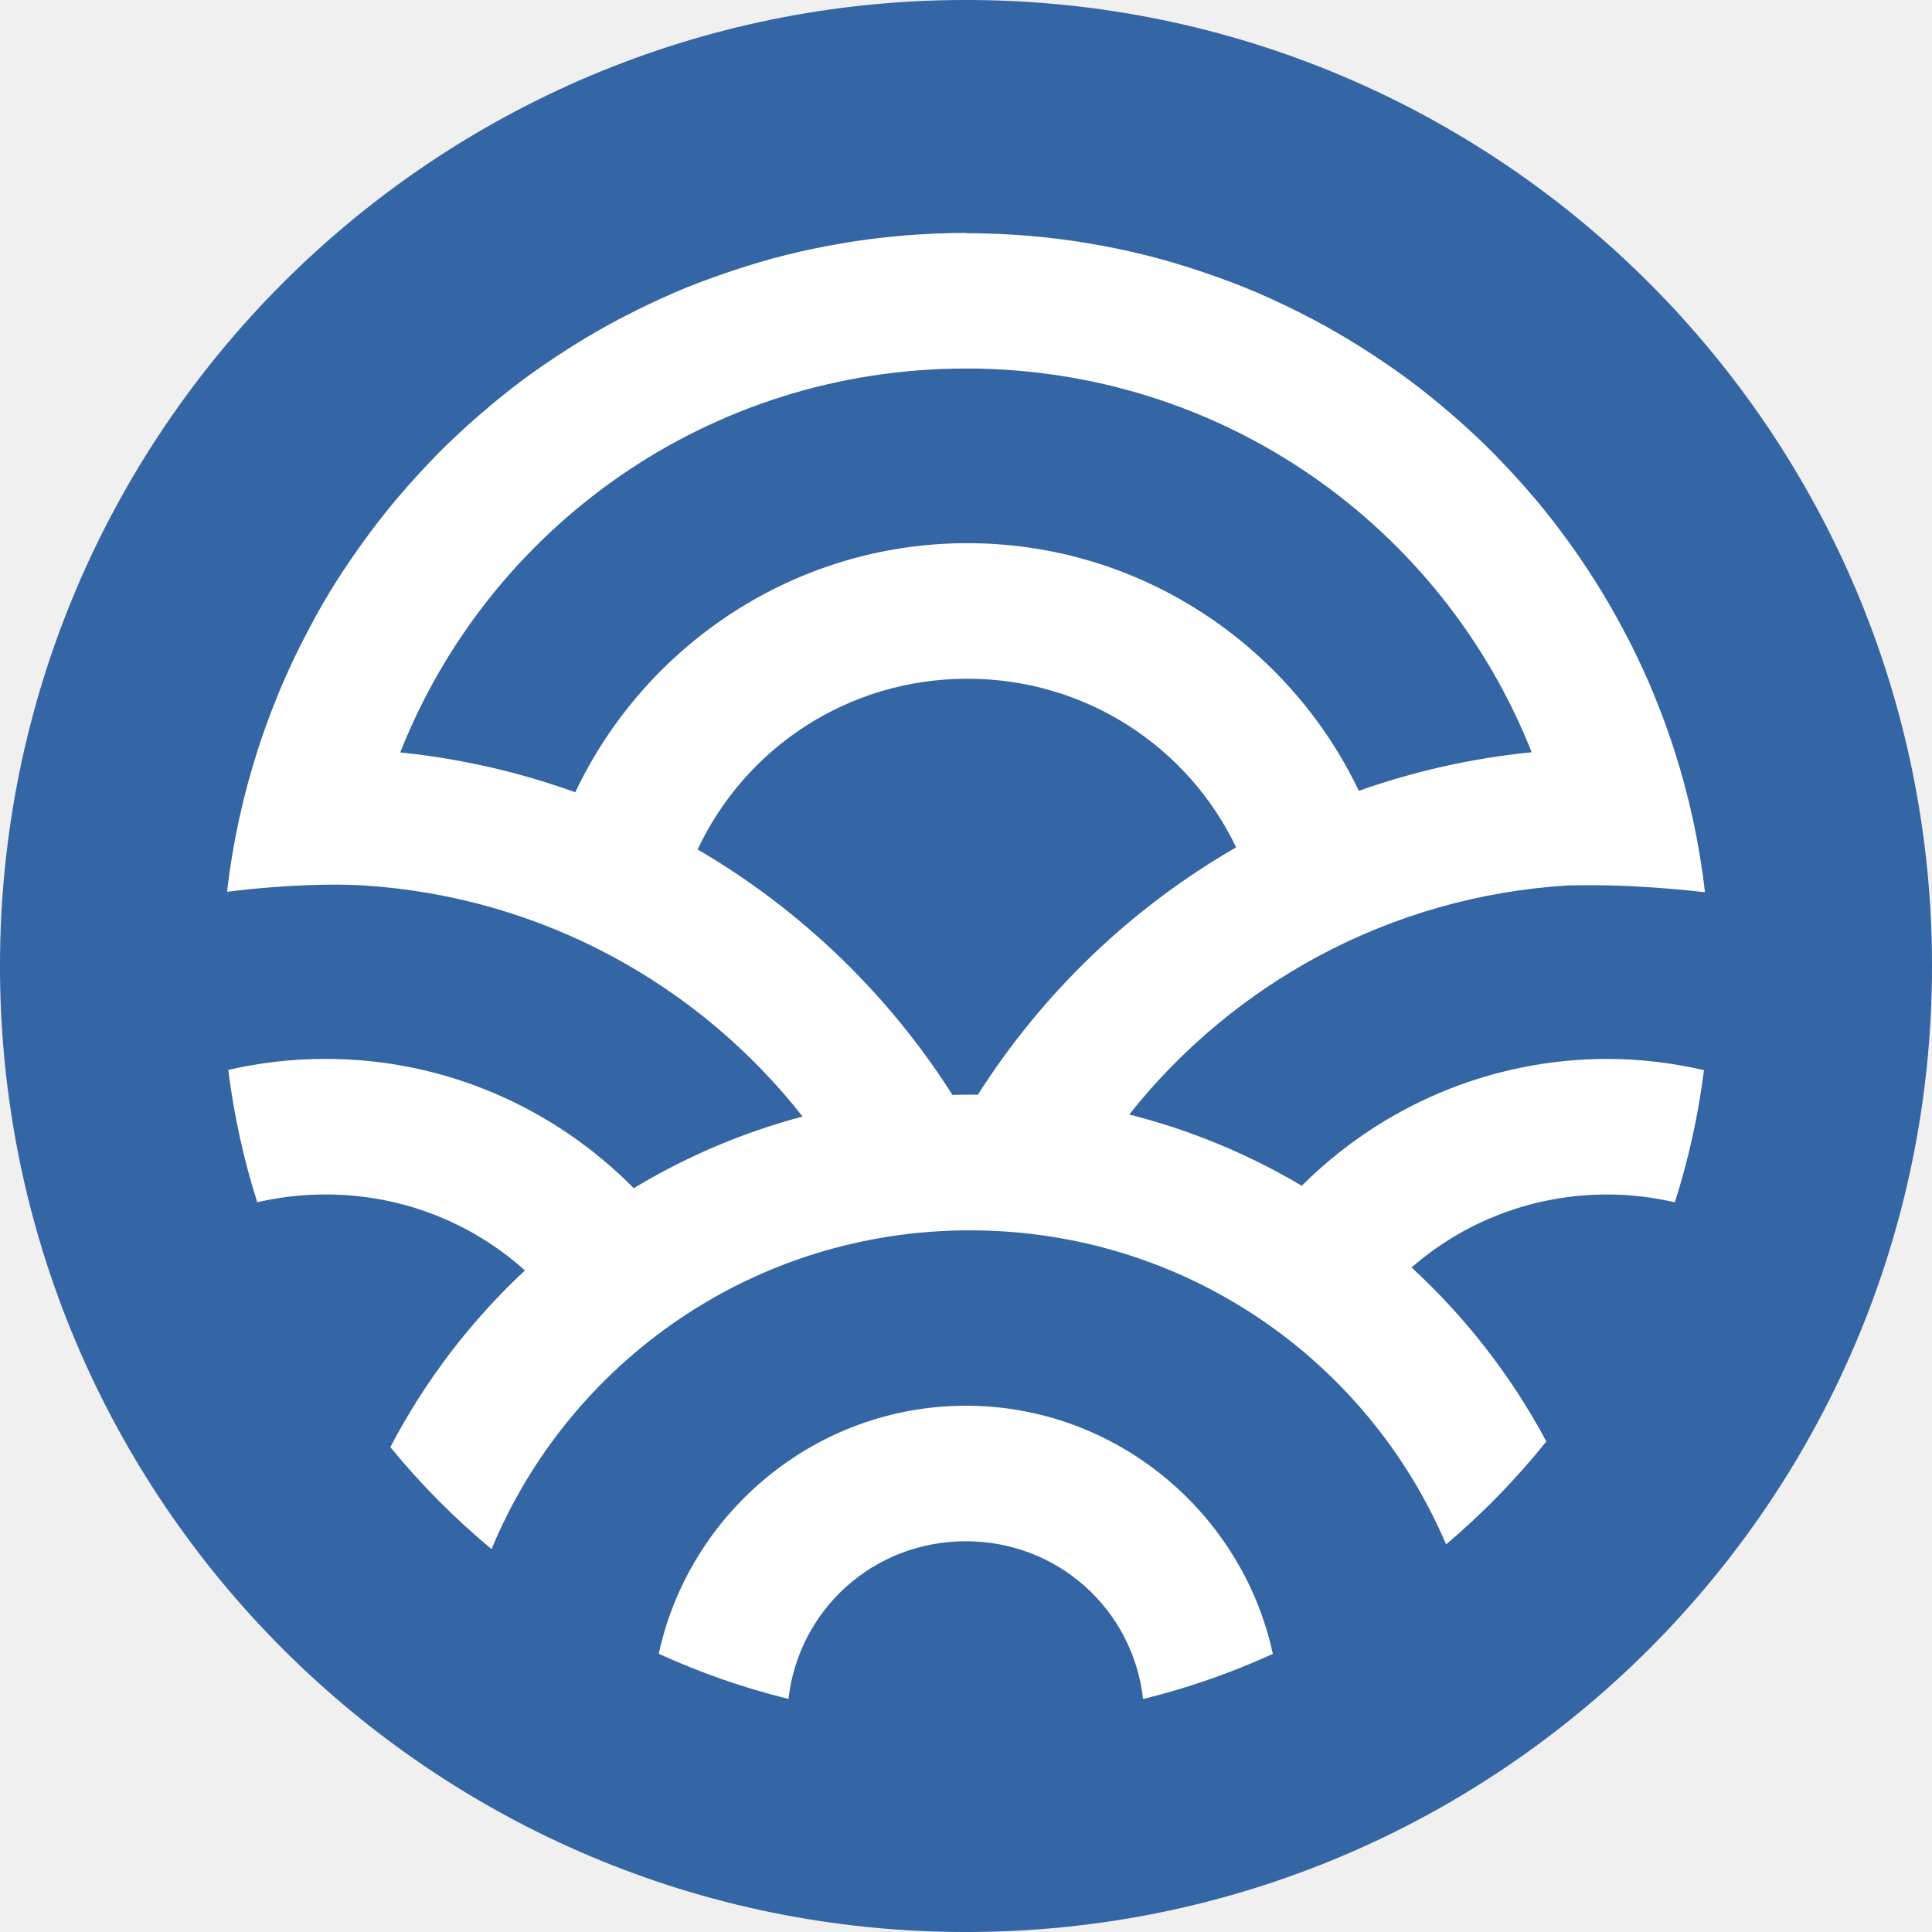
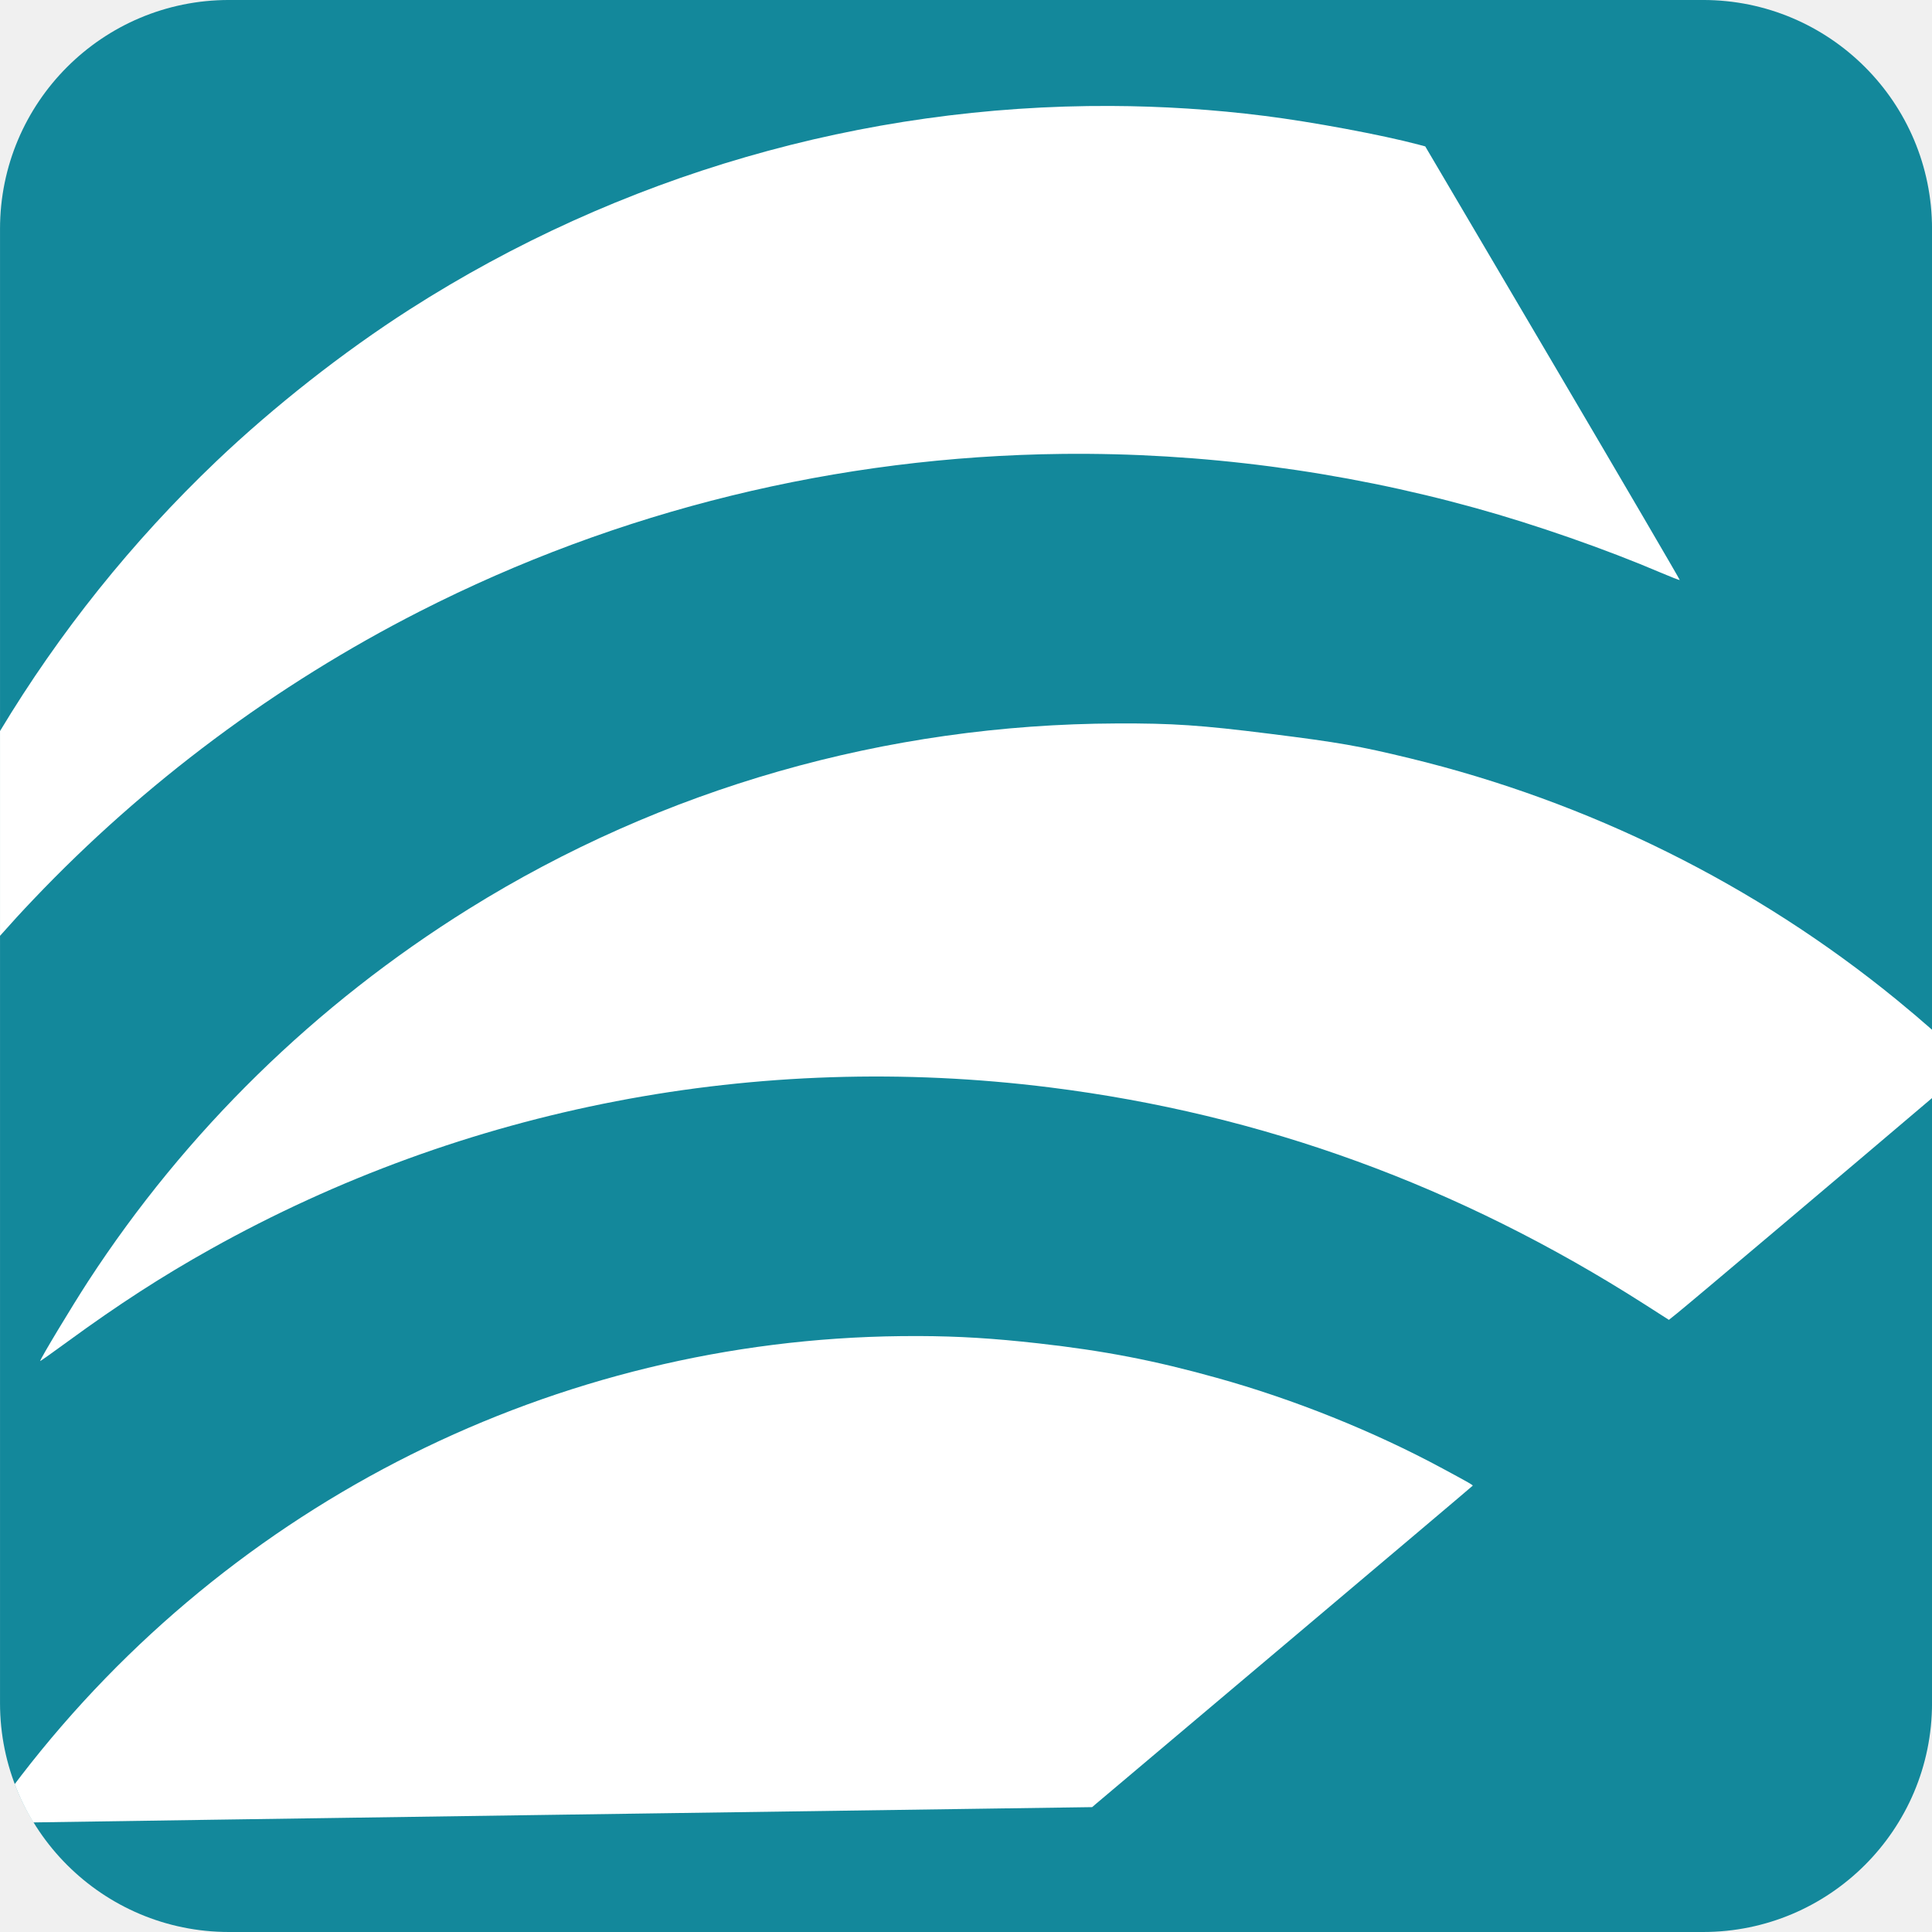
<svg xmlns="http://www.w3.org/2000/svg" width="64mm" height="64mm" viewBox="0 0 64 64" version="1.1" id="svg5" xml:space="preserve">
  <defs id="defs2">
    <clipPath clipPathUnits="userSpaceOnUse" id="clipPath9096">
      <circle style="display:inline;opacity:0.4;fill:#0000ff;stroke:none;stroke-width:29.828;stroke-dasharray:none" id="circle9098" cx="396.85" cy="561.26" r="194.184" />
    </clipPath>
  </defs>
-   <g id="g41801" transform="matrix(0.9165501,0,0,0.9165501,-64.23776,-104.1077)">
-     <circle style="opacity:1;fill:#3465a4;stroke:none;stroke-width:5.566;stroke-dasharray:none;stroke-opacity:1" id="path41272" cx="105" cy="148.5" r="34.914" />
-     <path id="path31085" style="color:#000000;display:inline;opacity:1;fill:#ffffff;-inkscape-stroke:none" d="m 104.999,122.005 c -0.331,0 -0.66,0.008 -0.988,0.02 -0.076,0.003 -0.152,0.005 -0.228,0.009 -0.321,0.014 -0.641,0.034 -0.959,0.059 -0.048,0.004 -0.097,0.009 -0.145,0.013 -0.307,0.026 -0.613,0.058 -0.917,0.095 -0.038,0.005 -0.077,0.008 -0.116,0.013 -0.317,0.04 -0.631,0.086 -0.944,0.136 -0.052,0.008 -0.104,0.017 -0.156,0.026 -0.685,0.115 -1.361,0.255 -2.027,0.421 -0.022,0.006 -0.045,0.011 -0.067,0.017 -0.622,0.156 -1.234,0.34 -1.839,0.539 -0.129,0.043 -0.257,0.086 -0.385,0.131 -0.59,0.205 -1.174,0.423 -1.745,0.667 -0.055,0.023 -0.108,0.05 -0.162,0.074 -0.539,0.235 -1.068,0.488 -1.589,0.757 -0.102,0.052 -0.204,0.103 -0.305,0.157 -0.543,0.289 -1.075,0.596 -1.595,0.92 -0.096,0.06 -0.189,0.122 -0.284,0.182 -0.513,0.328 -1.016,0.669 -1.504,1.03 -0.023,0.017 -0.046,0.032 -0.068,0.049 -0.502,0.374 -0.987,0.77 -1.462,1.178 -0.091,0.078 -0.183,0.157 -0.273,0.236 -0.462,0.408 -0.912,0.829 -1.345,1.267 -0.056,0.056 -0.109,0.115 -0.164,0.172 -0.407,0.419 -0.801,0.852 -1.18,1.297 -0.053,0.062 -0.109,0.123 -0.161,0.186 -0.398,0.475 -0.778,0.965 -1.143,1.468 -0.067,0.092 -0.132,0.185 -0.198,0.278 -0.367,0.518 -0.721,1.046 -1.051,1.59 -0.329,0.543 -0.634,1.102 -0.925,1.669 -0.05,0.097 -0.102,0.194 -0.15,0.292 -0.279,0.561 -0.54,1.133 -0.781,1.715 -0.034,0.082 -0.066,0.166 -0.099,0.249 -0.228,0.567 -0.438,1.142 -0.627,1.728 -0.537,1.661 -0.92,3.391 -1.124,5.174 0.869,-0.116 2.303,-0.245 3.661,-0.258 0.453,-0.005 0.896,0.004 1.308,0.03 6.433,0.42 12.093,3.59 15.832,8.349 -2.172,0.577 -4.222,1.456 -6.102,2.591 -2.845,-2.882 -6.791,-4.674 -11.14,-4.674 -1.208,0 -2.385,0.138 -3.516,0.399 0.206,1.644 0.558,3.243 1.049,4.782 0.792,-0.183 1.618,-0.281 2.468,-0.281 2.779,0 5.301,1.036 7.206,2.746 -1.962,1.83 -3.613,3.988 -4.865,6.387 1.099,1.342 2.324,2.577 3.658,3.685 2.809,-6.775 9.474,-11.521 17.286,-11.521 7.747,0 14.366,4.666 17.214,11.351 1.323,-1.121 2.537,-2.367 3.623,-3.721 -1.263,-2.363 -2.916,-4.488 -4.872,-6.288 1.889,-1.645 4.363,-2.638 7.083,-2.638 0.839,0 1.651,0.104 2.433,0.283 0.49,-1.537 0.847,-3.134 1.053,-4.777 -1.123,-0.258 -2.287,-0.406 -3.486,-0.406 -4.304,0 -8.213,1.755 -11.051,4.585 -1.921,-1.14 -4.017,-2.015 -6.236,-2.575 3.752,-4.733 9.413,-7.879 15.839,-8.279 0.299,-0.007 0.613,-0.011 0.953,-0.009 1.021,0.004 2.272,0.06 4.017,0.253 -0.203,-1.78 -0.583,-3.507 -1.118,-5.165 -0.19,-0.591 -0.403,-1.171 -0.633,-1.744 -0.033,-0.083 -0.064,-0.166 -0.098,-0.248 -0.24,-0.582 -0.502,-1.153 -0.781,-1.714 -0.049,-0.098 -0.1,-0.195 -0.15,-0.292 -0.585,-1.139 -1.248,-2.232 -1.983,-3.27 -0.062,-0.087 -0.123,-0.174 -0.186,-0.26 -0.367,-0.506 -0.749,-1 -1.15,-1.478 -0.051,-0.061 -0.105,-0.119 -0.156,-0.18 -0.383,-0.449 -0.781,-0.886 -1.192,-1.309 -0.051,-0.053 -0.101,-0.107 -0.152,-0.16 -0.434,-0.439 -0.884,-0.861 -1.347,-1.269 -0.092,-0.081 -0.184,-0.161 -0.277,-0.24 -0.475,-0.408 -0.96,-0.803 -1.462,-1.177 -0.019,-0.014 -0.039,-0.027 -0.058,-0.041 -0.489,-0.362 -0.994,-0.705 -1.507,-1.034 -0.098,-0.063 -0.195,-0.127 -0.294,-0.188 -0.519,-0.323 -1.048,-0.629 -1.59,-0.917 -0.101,-0.054 -0.204,-0.104 -0.305,-0.157 -0.528,-0.272 -1.064,-0.53 -1.611,-0.767 -0.045,-0.019 -0.088,-0.041 -0.133,-0.06 -0.575,-0.246 -1.163,-0.467 -1.758,-0.673 -0.126,-0.043 -0.251,-0.086 -0.378,-0.128 -0.604,-0.199 -1.214,-0.383 -1.836,-0.539 -0.026,-0.007 -0.053,-0.013 -0.079,-0.019 -0.664,-0.165 -1.337,-0.305 -2.019,-0.419 -0.054,-0.009 -0.108,-0.018 -0.162,-0.027 -0.311,-0.05 -0.623,-0.096 -0.938,-0.135 -0.041,-0.005 -0.082,-0.009 -0.122,-0.014 -0.302,-0.036 -0.607,-0.068 -0.912,-0.094 -0.048,-0.004 -0.096,-0.009 -0.145,-0.013 -0.325,-0.026 -0.651,-0.046 -0.979,-0.06 -0.061,-0.003 -0.122,-0.004 -0.183,-0.007 -0.336,-0.013 -0.674,-0.021 -1.013,-0.021 z m 0,4.9 c 9.302,0 17.226,5.733 20.445,13.869 -2.167,0.217 -4.26,0.692 -6.246,1.395 -2.525,-5.283 -7.925,-8.951 -14.148,-8.951 -6.243,0 -11.657,3.692 -14.172,9.003 -2.01,-0.724 -4.129,-1.216 -6.326,-1.44 3.217,-8.139 11.143,-13.875 20.447,-13.875 z m 0.051,11.213 c 4.298,0 7.983,2.479 9.714,6.094 -3.787,2.182 -6.996,5.259 -9.335,8.941 -0.098,-0.001 -0.195,-0.003 -0.293,-0.003 -0.21,0 -0.418,0.003 -0.626,0.009 -2.313,-3.642 -5.477,-6.692 -9.21,-8.871 1.716,-3.656 5.422,-6.17 9.75,-6.17 z m -0.057,26.275 c -5.422,0 -9.993,3.859 -11.098,8.965 1.496,0.682 3.063,1.232 4.689,1.632 0.368,-3.23 3.072,-5.699 6.409,-5.699 3.338,0 6.041,2.47 6.407,5.702 1.627,-0.399 3.194,-0.949 4.69,-1.63 -1.103,-5.108 -5.673,-8.971 -11.098,-8.971 z" />
+   <g id="g7622" transform="matrix(2.494851,0,0,2.494851,-221.4574,-181.5532)">
+     <rect style="display:inline;fill:#13889b;fill-opacity:1;stroke:none;stroke-width:5.82;stroke-dasharray:none" id="rect6277" width="25.653" height="25.653" x="88.766" y="72.771" rx="3.04" ry="3.04" />
+     <g id="g7695">
+       <path id="path6132" style="fill:#ffffff;fill-opacity:1;stroke:none;stroke-width:0.338;stroke-dasharray:none" d="M 100.966 90.511 C 100.89 90.511 100.813 90.511 100.733 90.512 C 96.155 90.561 91.847 92.712 89.045 96.35 C 89.02 96.382 88.99 96.423 88.961 96.461 C 89.028 96.639 89.111 96.809 89.209 96.969 C 89.956 96.957 92.489 96.92 95.961 96.87 L 103.267 96.766 L 103.317 96.723 C 103.345 96.699 104.481 95.74 105.842 94.593 C 107.202 93.445 108.318 92.503 108.32 92.498 C 108.324 92.489 108.279 92.463 107.917 92.268 C 107.007 91.777 105.942 91.349 104.922 91.066 C 104.091 90.834 103.432 90.707 102.553 90.608 C 101.955 90.541 101.497 90.513 100.966 90.511 z " />
+       <path id="path6134" style="fill:#ffffff;fill-opacity:1;stroke:none;stroke-width:0.478;stroke-dasharray:none" d="M 103.595 82.377 C 100.534 82.388 97.559 83.239 94.991 84.839 C 92.953 86.109 91.233 87.792 89.935 89.786 C 89.717 90.122 89.303 90.809 89.299 90.843 C 89.298 90.848 89.465 90.73 89.67 90.58 C 90.337 90.093 90.916 89.718 91.562 89.357 C 94.934 87.472 98.826 86.722 102.709 87.21 C 105.529 87.564 108.139 88.516 110.6 90.088 L 110.925 90.296 L 111.03 90.212 C 111.199 90.077 113.436 88.187 114.419 87.351 L 114.419 86.444 C 114.284 86.325 114.128 86.192 113.952 86.048 C 112.076 84.515 109.86 83.416 107.484 82.839 C 106.812 82.676 106.543 82.629 105.626 82.514 C 104.706 82.399 104.335 82.374 103.595 82.377 z " />
+       <path id="path6136" style="fill:#ffffff;fill-opacity:1;stroke:none;stroke-width:0.478;stroke-dasharray:none" d="M 103.513 74.178 C 100.233 74.164 96.989 75.097 94.203 76.881 C 93.323 77.445 92.404 78.167 91.64 78.894 C 90.517 79.964 89.554 81.169 88.766 82.478 L 88.766 85.197 C 88.911 85.033 89.059 84.871 89.211 84.712 C 90.681 83.166 92.431 81.861 94.337 80.89 C 96.972 79.547 99.892 78.831 102.872 78.798 C 104.708 78.778 106.578 79.023 108.362 79.518 C 109.153 79.737 110.092 80.065 110.813 80.373 C 110.949 80.431 111.064 80.476 111.069 80.472 C 111.073 80.469 110.315 79.172 109.384 77.591 L 107.69 74.715 L 107.6 74.691 C 107.115 74.562 106.186 74.389 105.557 74.31 C 104.876 74.224 104.194 74.181 103.513 74.178 z " />
+     </g>
  </g>
</svg>
